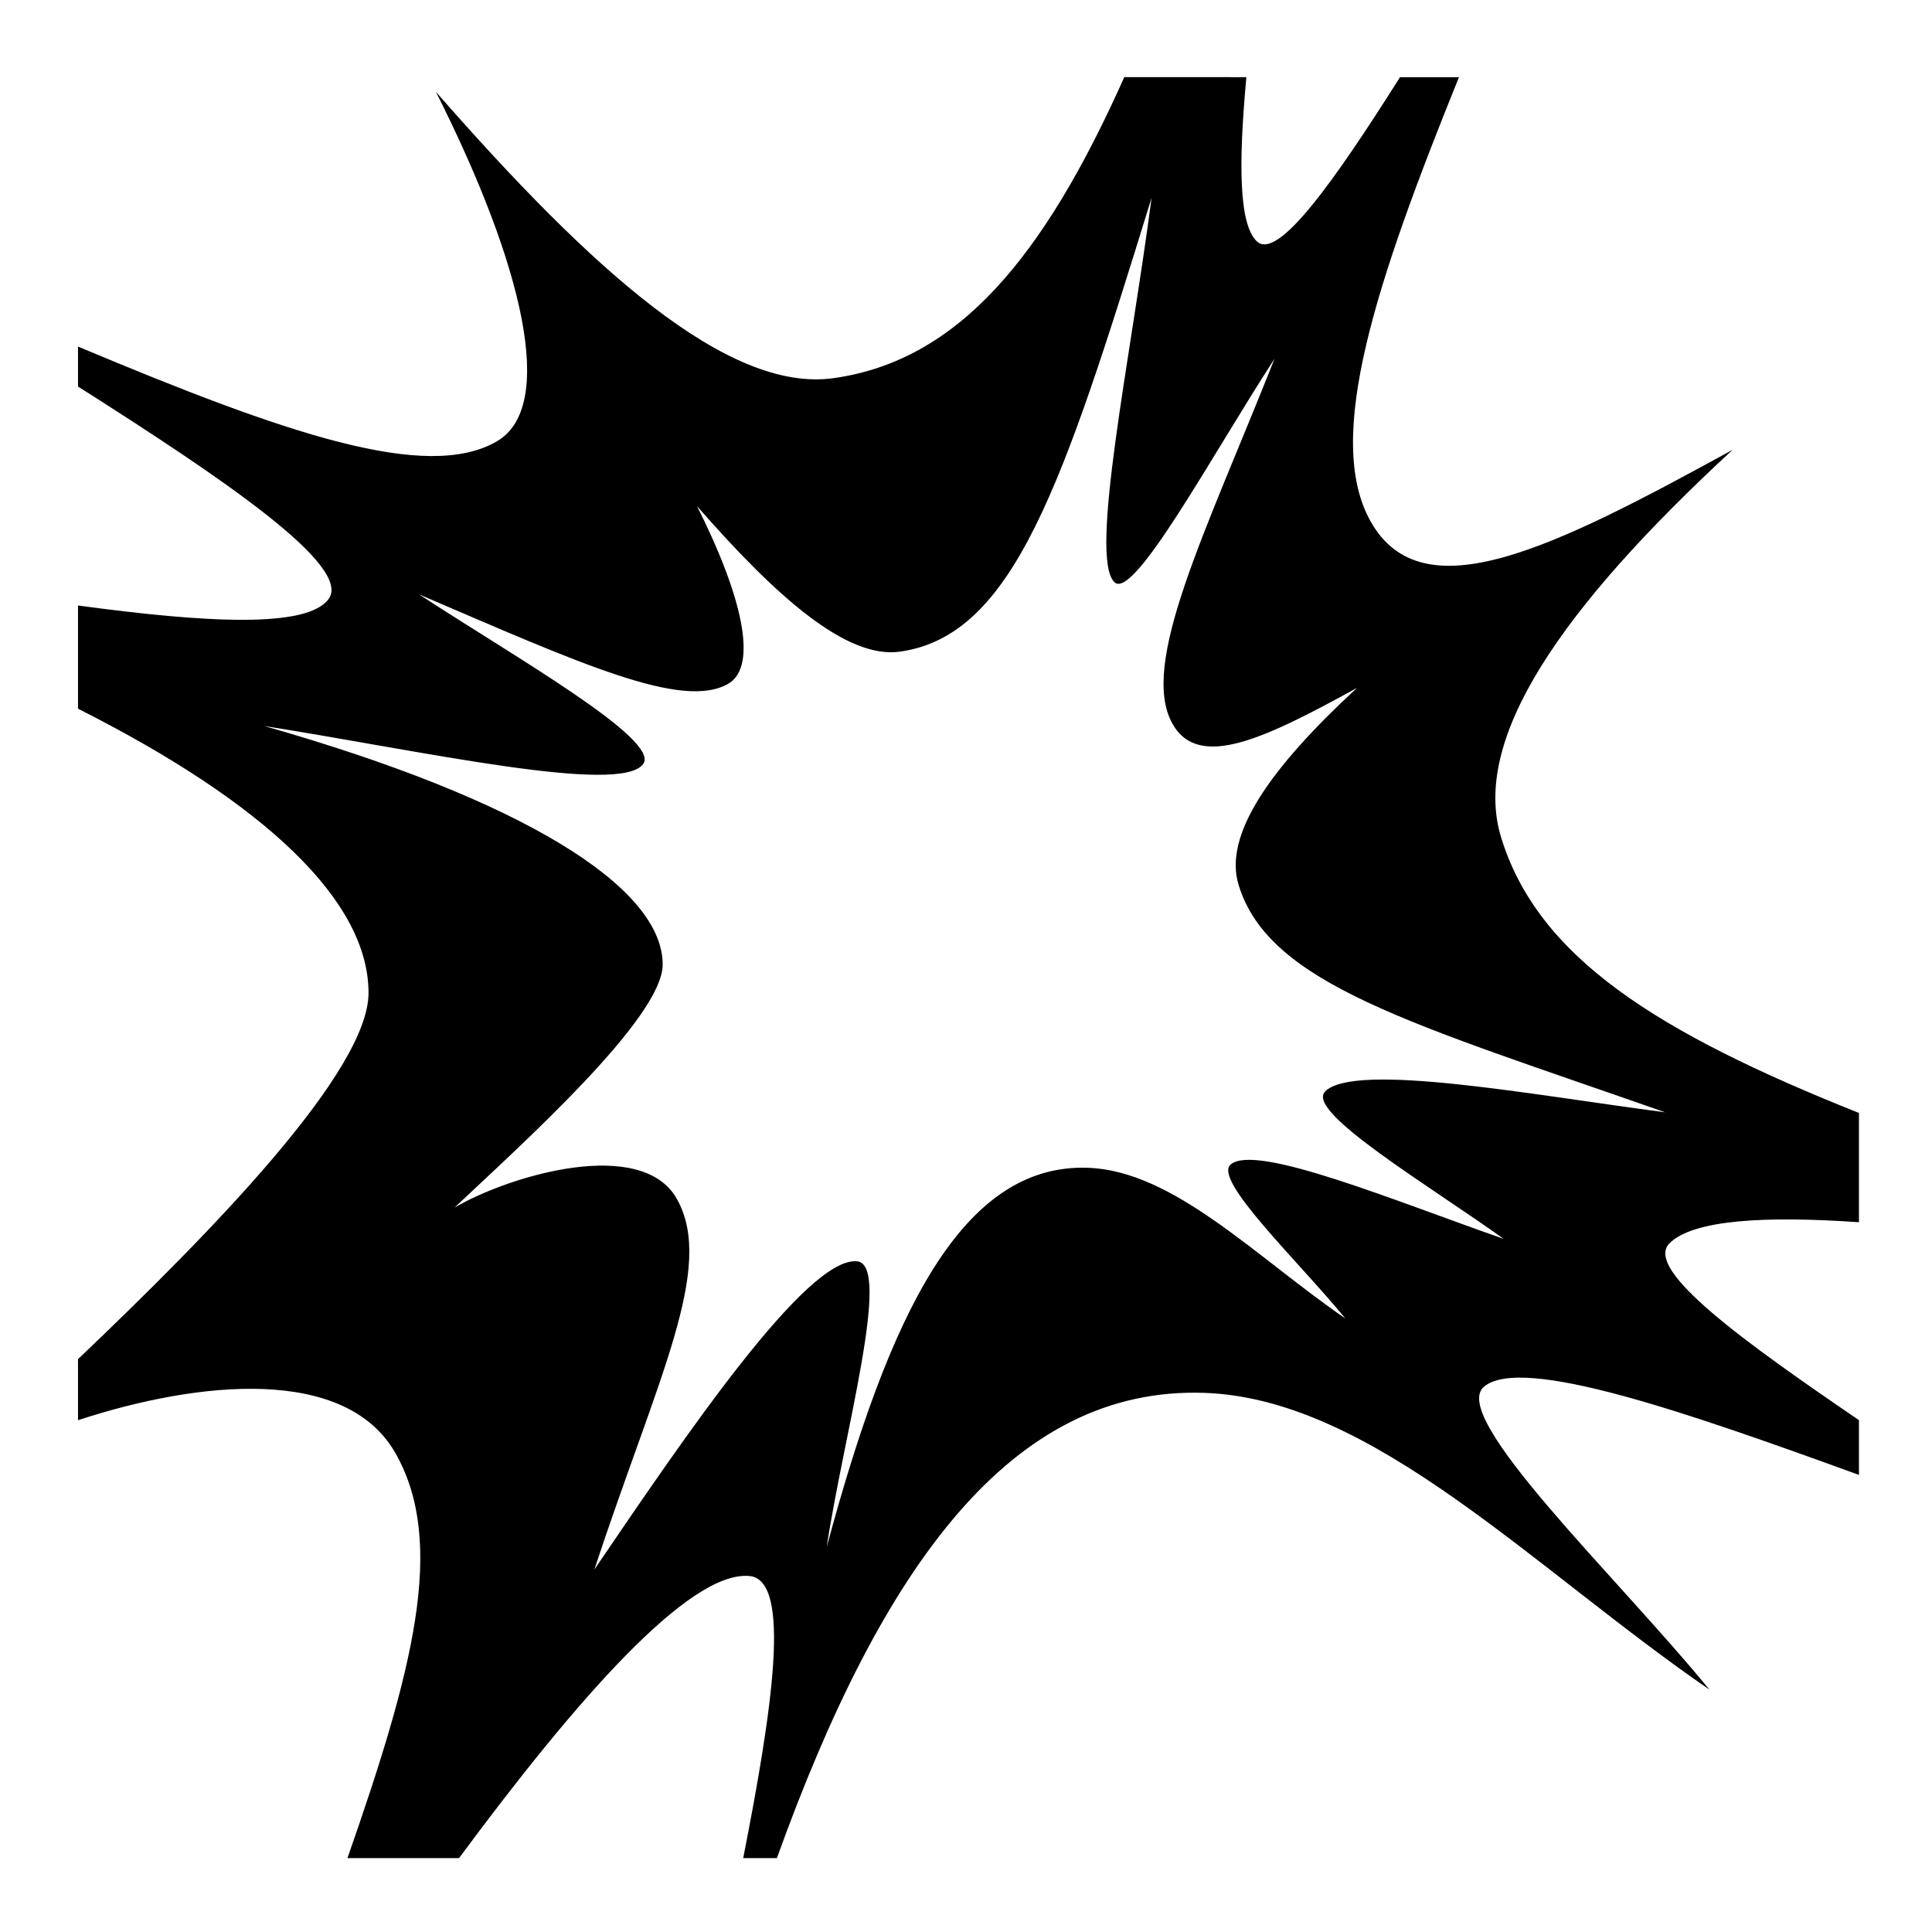
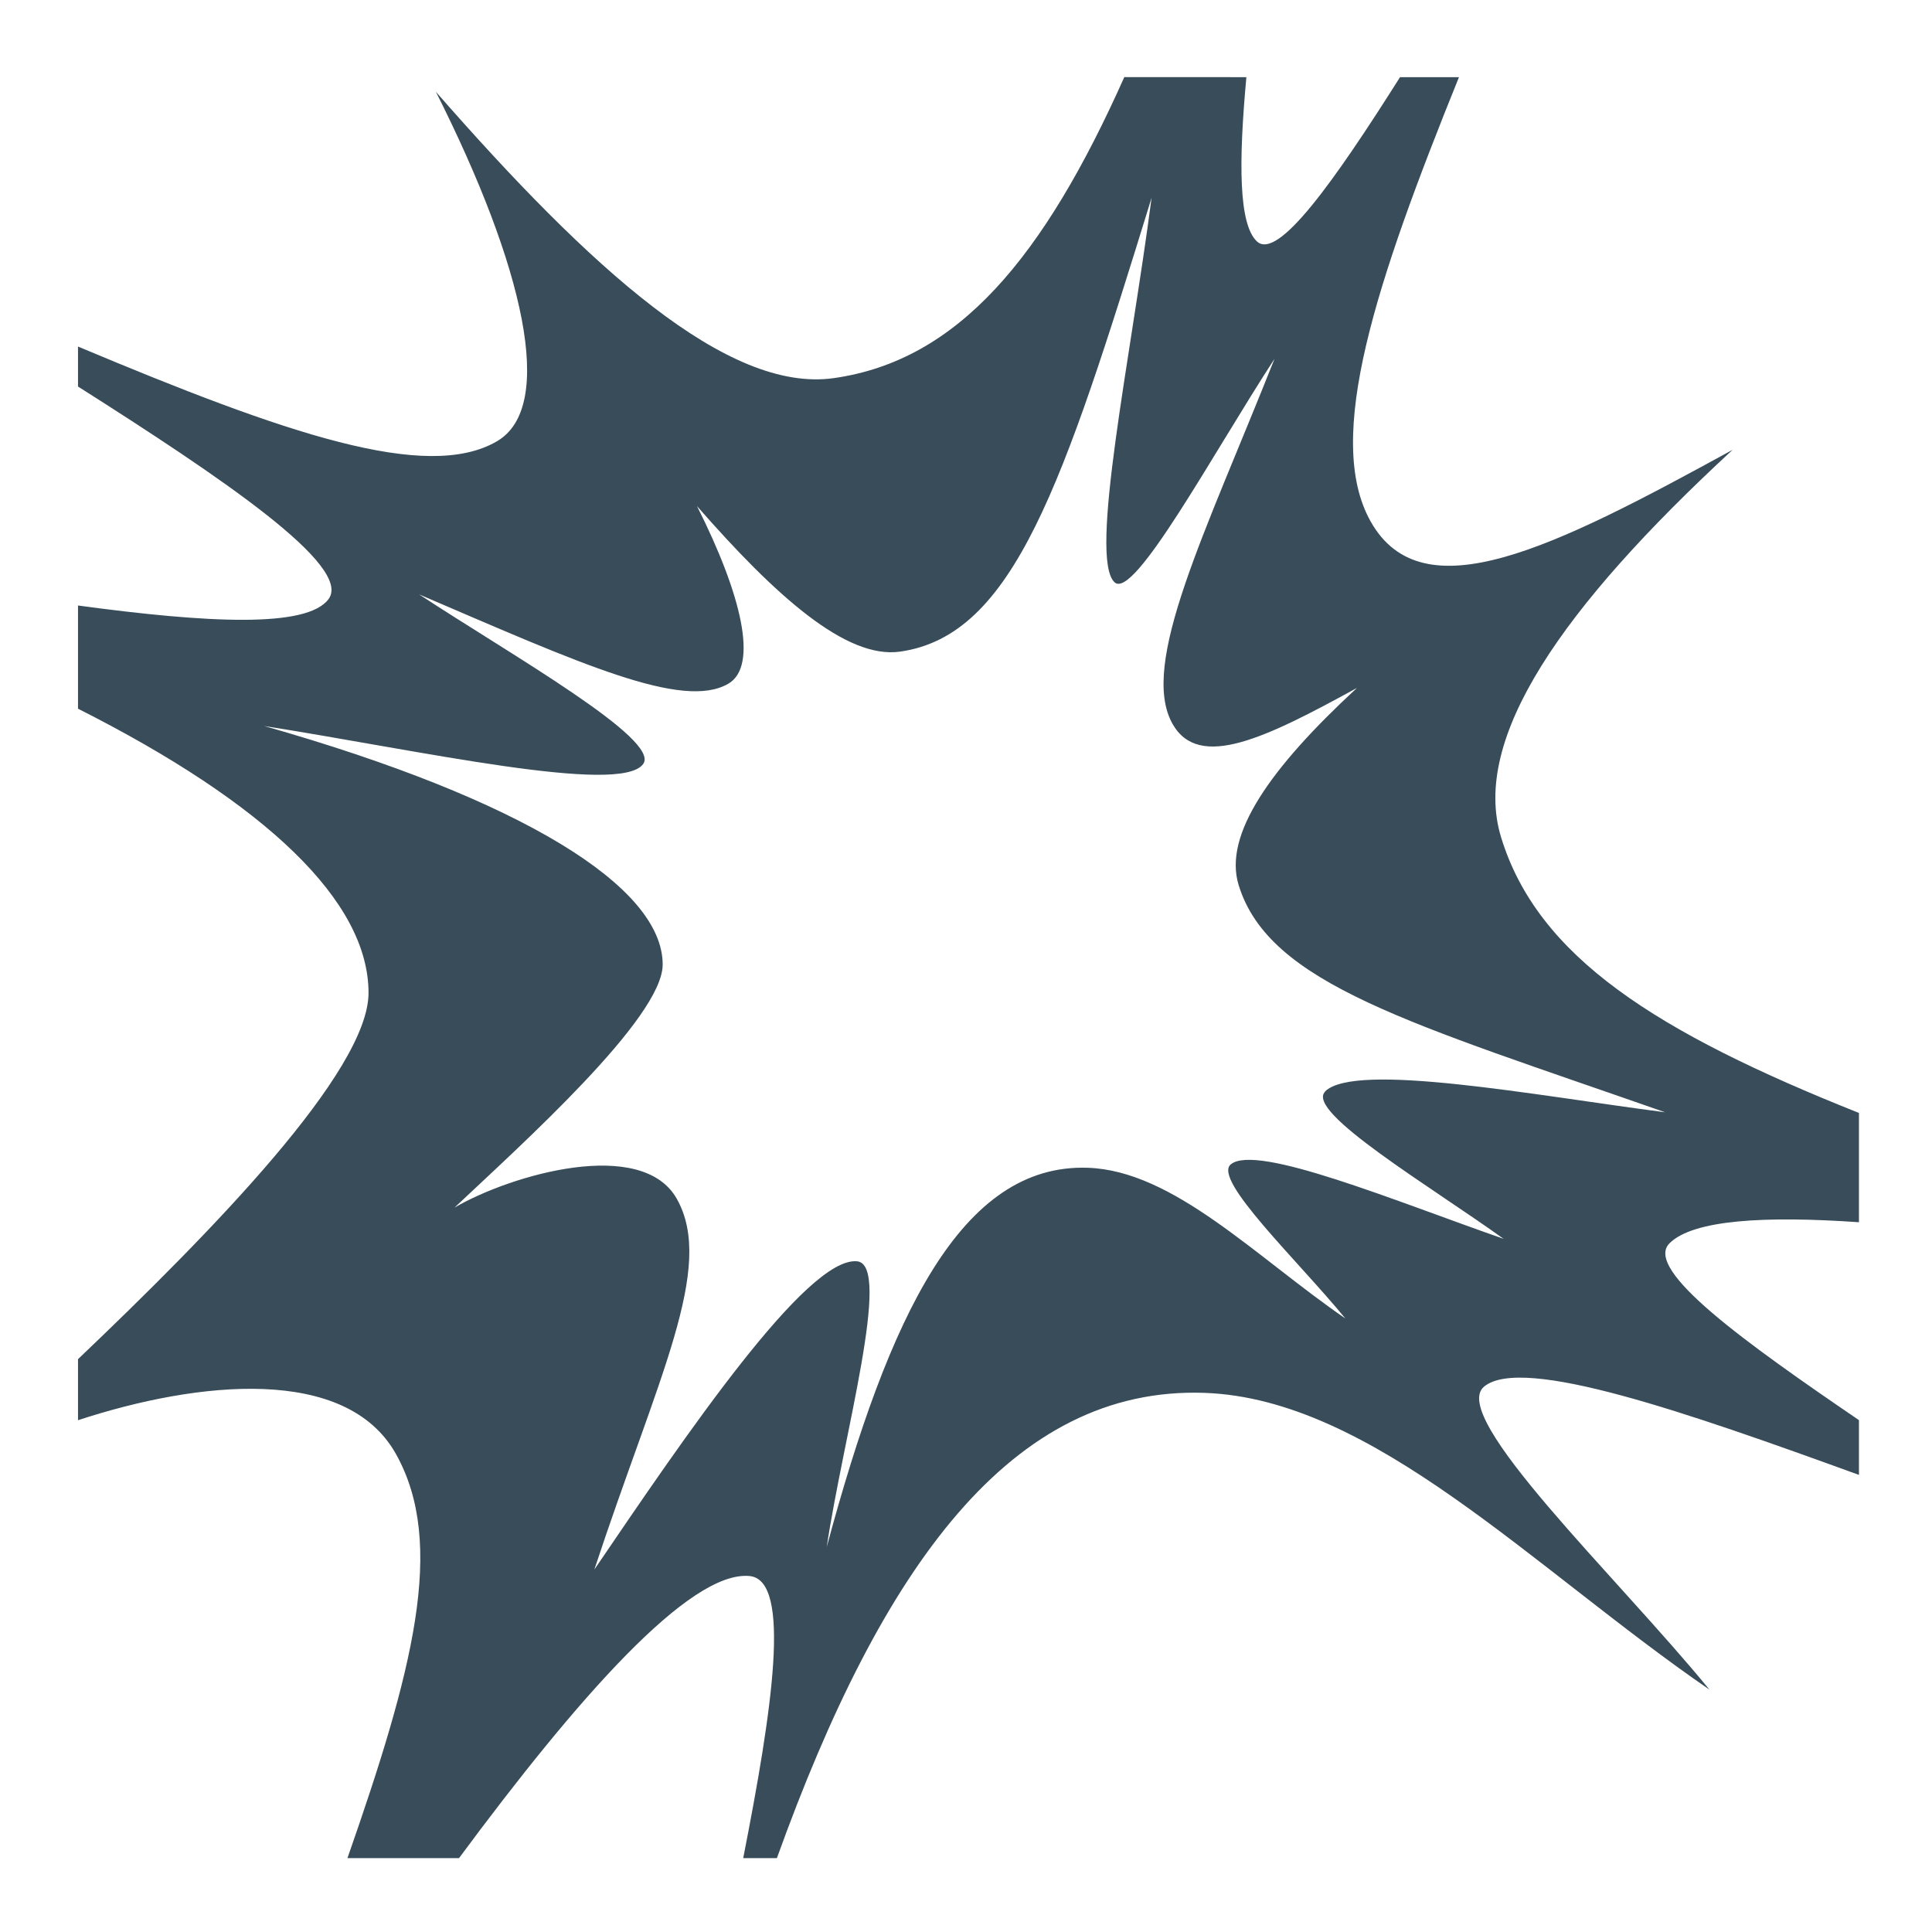
- <svg xmlns="http://www.w3.org/2000/svg" fill="#000000" width="800px" height="800px" viewBox="0 0 32 32" version="1.1">
-   <path d="M30.79 20.247v-1.813c-3.349-1.335-5.321-2.581-5.928-4.568-0.498-1.631 1.004-3.801 3.836-6.416-2.958 1.621-5.135 2.722-5.997 1.185-0.774-1.38 0.093-3.966 1.464-7.357h-0.976c-1.094 1.731-2.025 3.044-2.371 2.72-0.301-0.283-0.305-1.301-0.174-2.72l-2.022-0.001c-1.338 2.997-2.757 4.695-4.812 4.986-1.756 0.249-4.029-1.814-6.59-4.742 1.458 2.894 1.994 5.215 1.011 5.788-1.162 0.678-3.491-0.121-6.939-1.569v0.662c2.372 1.506 4.557 2.975 4.149 3.522-0.358 0.48-1.992 0.397-4.149 0.105v1.709c3.121 1.576 4.812 3.193 4.812 4.707 0 1.302-2.601 3.961-4.812 6.067v1.011c1.995-0.654 4.443-0.908 5.265 0.558 0.839 1.495 0.276 3.611-0.802 6.695h1.848c1.958-2.645 3.819-4.766 4.812-4.672 0.703 0.066 0.375 2.225-0.105 4.672h0.558c1.743-4.845 3.892-7.814 7.078-7.706 2.796 0.096 5.449 2.91 8.368 4.916-1.526-1.867-4.337-4.526-3.731-5.021 0.637-0.521 3.367 0.432 6.207 1.464v-0.907c-1.863-1.271-3.576-2.492-3.138-2.929 0.394-0.393 1.596-0.456 3.138-0.349zM21.948 18.081c-0.335 0.334 1.759 1.577 2.956 2.438-1.81-0.632-4.092-1.582-4.518-1.234-0.308 0.252 1.12 1.603 1.897 2.553-1.485-1.021-2.845-2.448-4.267-2.496-2.092-0.071-3.29 2.442-4.323 6.282 0.272-1.823 1.089-4.679 0.502-4.733-0.833-0.078-2.846 2.892-4.351 5.106 1.051-3.185 2.006-5 1.367-6.139-0.577-1.029-2.744-0.403-3.682 0.143 1.105-1.043 3.447-3.141 3.447-4.025 0-1.286-2.32-2.733-6.599-3.951 2.572 0.405 5.888 1.149 6.275 0.631 0.303-0.405-2.192-1.813-3.71-2.811 2.672 1.146 4.365 1.92 5.122 1.479 0.5-0.292 0.222-1.47-0.52-2.942 1.303 1.489 2.471 2.538 3.364 2.411 1.884-0.267 2.698-2.76 4.166-7.518l0 0c-0.345 2.648-1.044 5.965-0.614 6.369 0.322 0.303 1.636-2.144 2.65-3.701-1.144 2.886-2.245 5.056-1.69 6.045 0.439 0.782 1.552 0.23 3.056-0.594-1.44 1.33-2.214 2.433-1.961 3.263 0.503 1.647 2.857 2.292 7.065 3.766-2.161-0.28-5.135-0.842-5.634-0.344z" />
+ <svg xmlns="http://www.w3.org/2000/svg" width="800" height="800" viewBox="0 0 800 800" fill="none">
+   <path d="M769.751 506.175V460.85C686.026 427.475 636.726 396.325 621.551 346.65C609.101 305.875 646.651 251.625 717.451 186.25C643.501 226.775 589.076 254.3 567.526 215.875C548.176 181.375 569.851 116.725 604.126 31.95H579.726C552.376 75.225 529.101 108.05 520.451 99.95C512.926 92.875 512.826 67.425 516.101 31.95L465.551 31.925C432.101 106.85 396.626 149.3 345.251 156.575C301.351 162.8 244.526 111.225 180.501 38.025C216.951 110.375 230.351 168.4 205.776 182.725C176.726 199.675 118.501 179.7 32.301 143.5V160.05C91.601 197.7 146.226 234.425 136.026 248.1C127.076 260.1 86.226 258.025 32.301 250.725V293.45C110.326 332.85 152.601 373.275 152.601 411.125C152.601 443.675 87.576 510.15 32.301 562.8V588.075C82.176 571.725 143.376 565.375 163.926 602.025C184.901 639.4 170.826 692.3 143.876 769.4H190.076C239.026 703.275 285.551 650.25 310.376 652.6C327.951 654.25 319.751 708.225 307.751 769.4H321.701C365.276 648.275 419.001 574.05 498.651 576.75C568.551 579.15 634.876 649.5 707.851 699.65C669.701 652.975 599.426 586.5 614.576 574.125C630.501 561.1 698.751 584.925 769.751 610.725V588.05C723.176 556.275 680.351 525.75 691.301 514.825C701.151 505 731.201 503.425 769.751 506.1V506.175ZM548.701 452.025C540.326 460.375 592.676 491.45 622.601 512.975C577.351 497.175 520.301 473.425 509.651 482.125C501.951 488.425 537.651 522.2 557.076 545.95C519.951 520.425 485.951 484.75 450.401 483.55C398.101 481.775 368.151 544.6 342.326 640.6C349.126 595.025 369.551 523.625 354.876 522.275C334.051 520.325 283.726 594.575 246.101 649.925C272.376 570.3 296.251 524.925 280.276 496.45C265.851 470.725 211.676 486.375 188.226 500.025C215.851 473.95 274.401 421.5 274.401 399.4C274.401 367.25 216.401 331.075 109.426 300.625C173.726 310.75 256.626 329.35 266.301 316.4C273.876 306.275 211.501 271.075 173.551 246.125C240.351 274.775 282.676 294.125 301.601 283.1C314.101 275.8 307.151 246.35 288.601 209.55C321.176 246.775 350.376 273 372.701 269.825C419.801 263.15 440.151 200.825 476.851 81.875C468.226 148.075 450.751 231 461.501 241.1C469.551 248.675 502.401 187.5 527.751 148.575C499.151 220.725 471.626 274.975 485.501 299.7C496.476 319.25 524.301 305.45 561.901 284.85C525.901 318.1 506.551 345.675 512.876 366.425C525.451 407.6 584.301 423.725 689.501 460.575C635.476 453.575 561.126 439.525 548.651 451.975L548.701 452.025Z" fill="#384C59" />
</svg>
